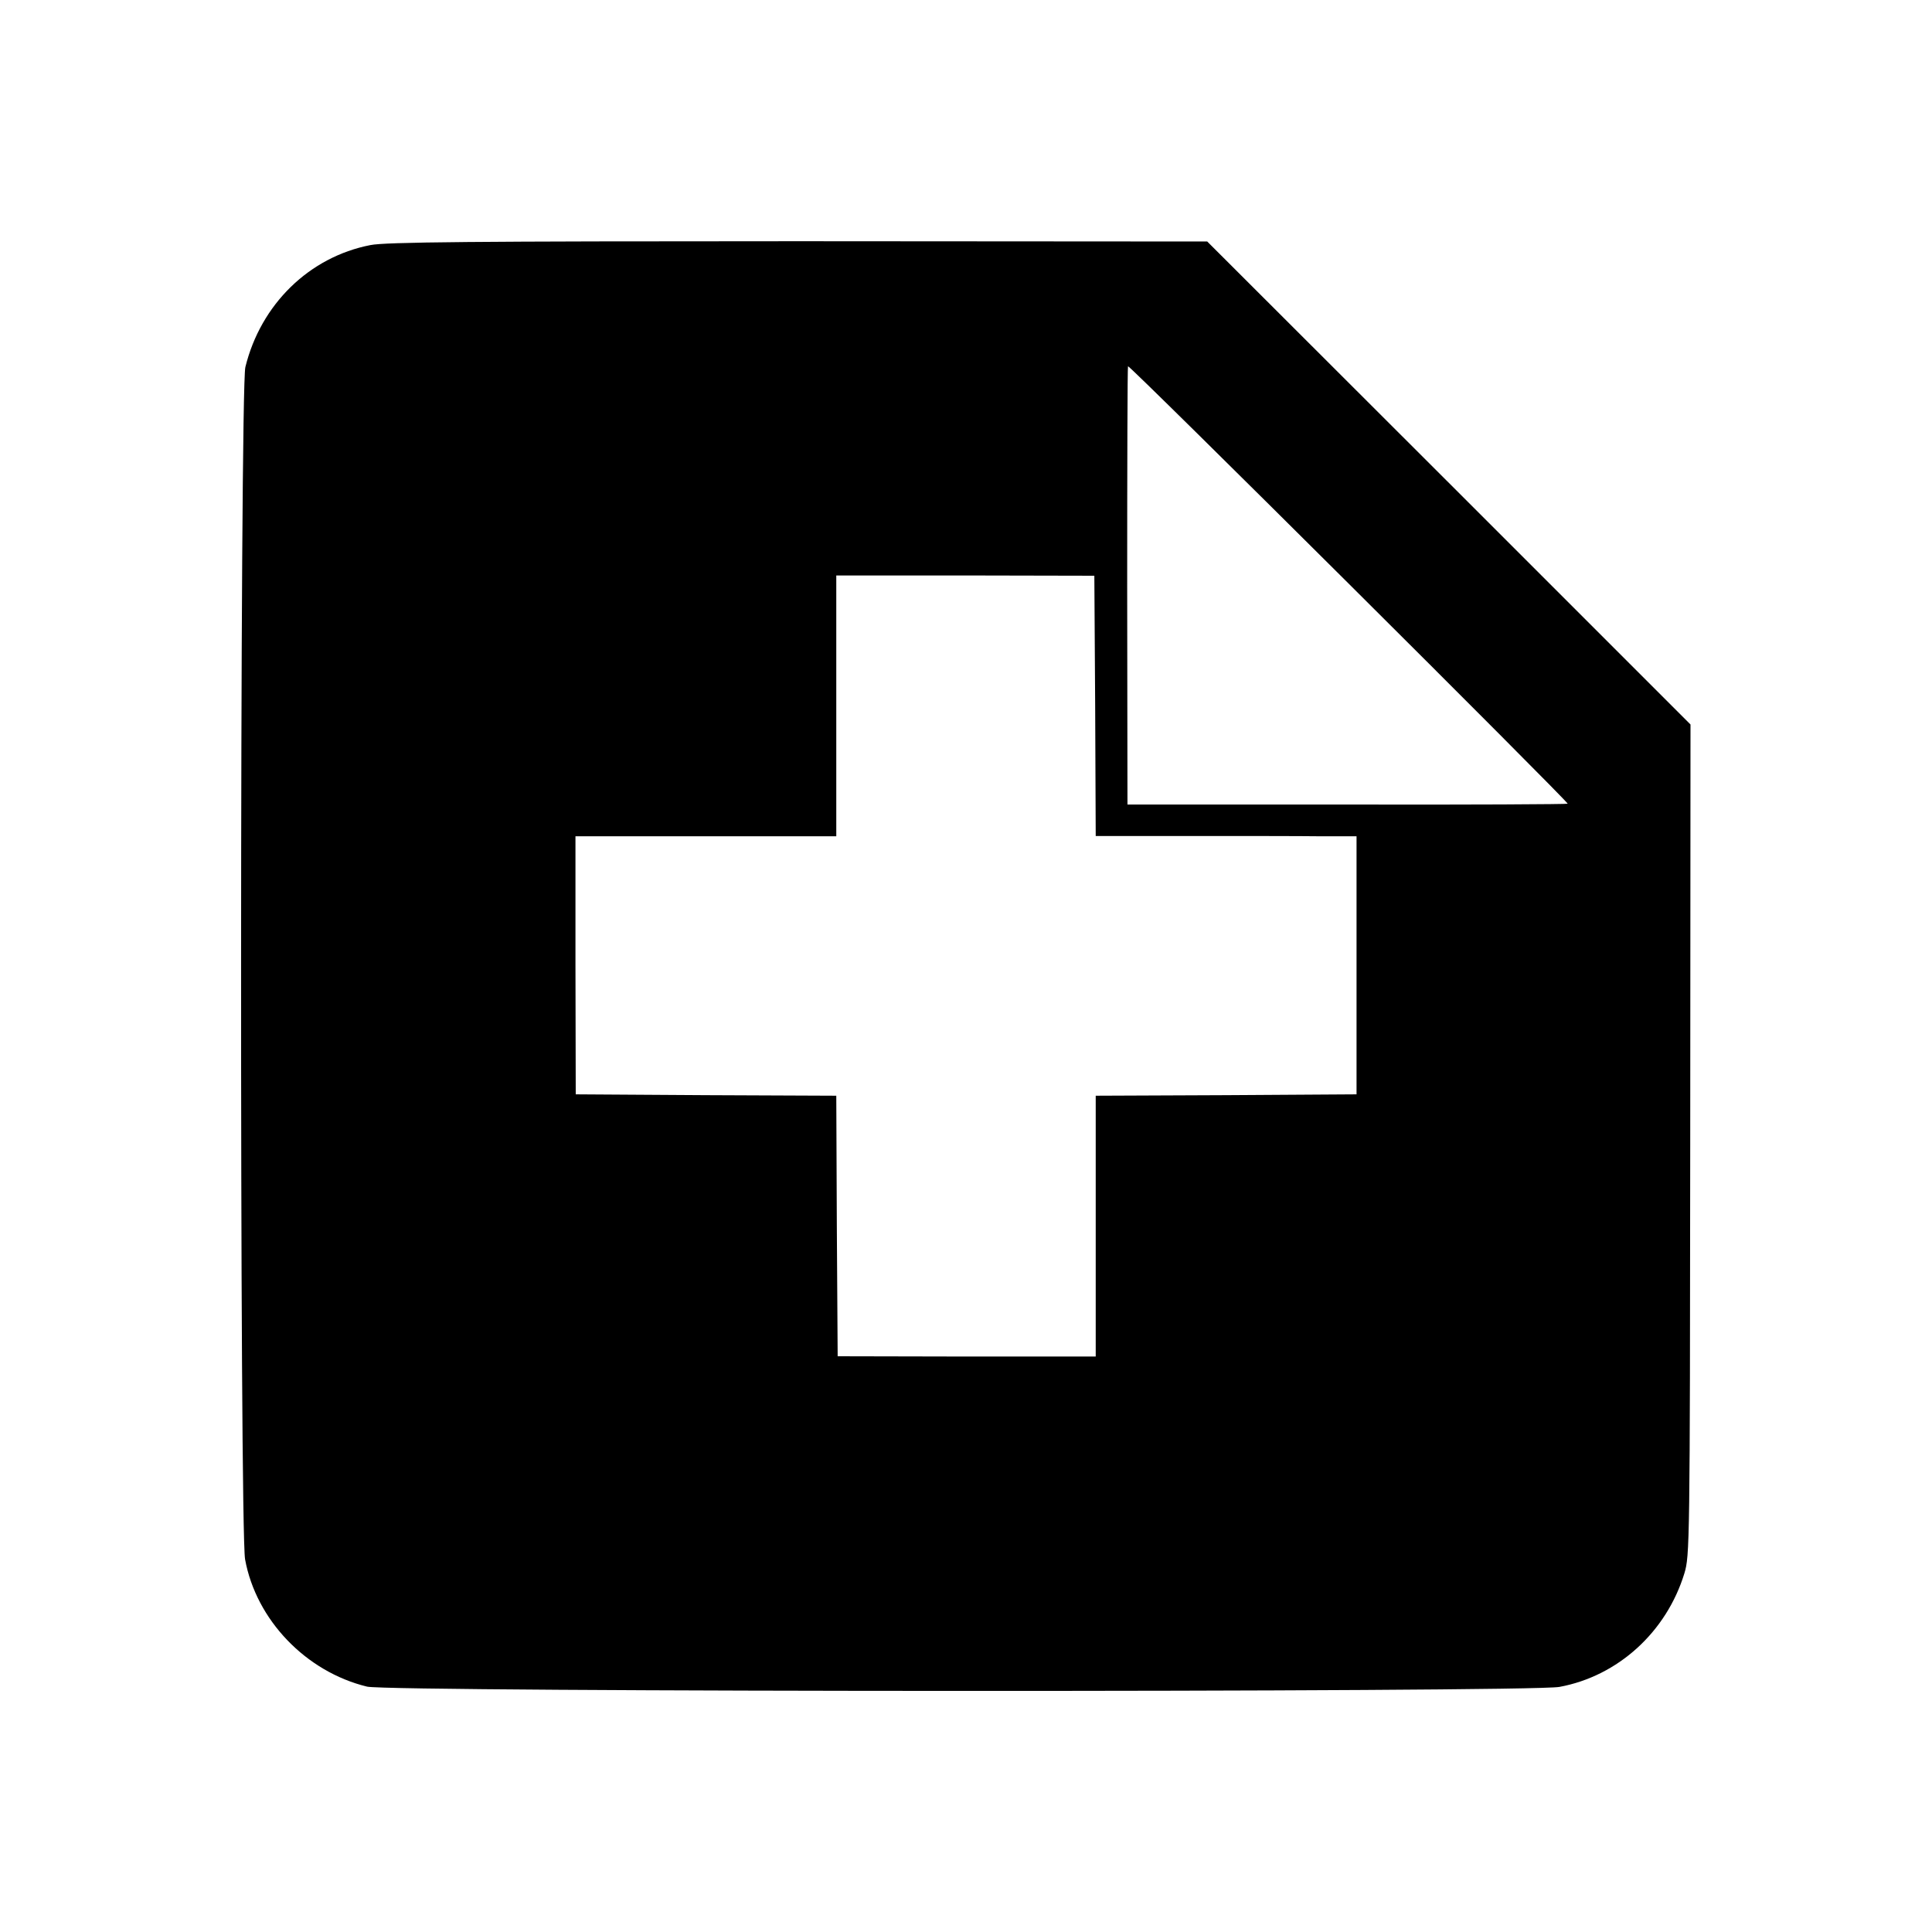
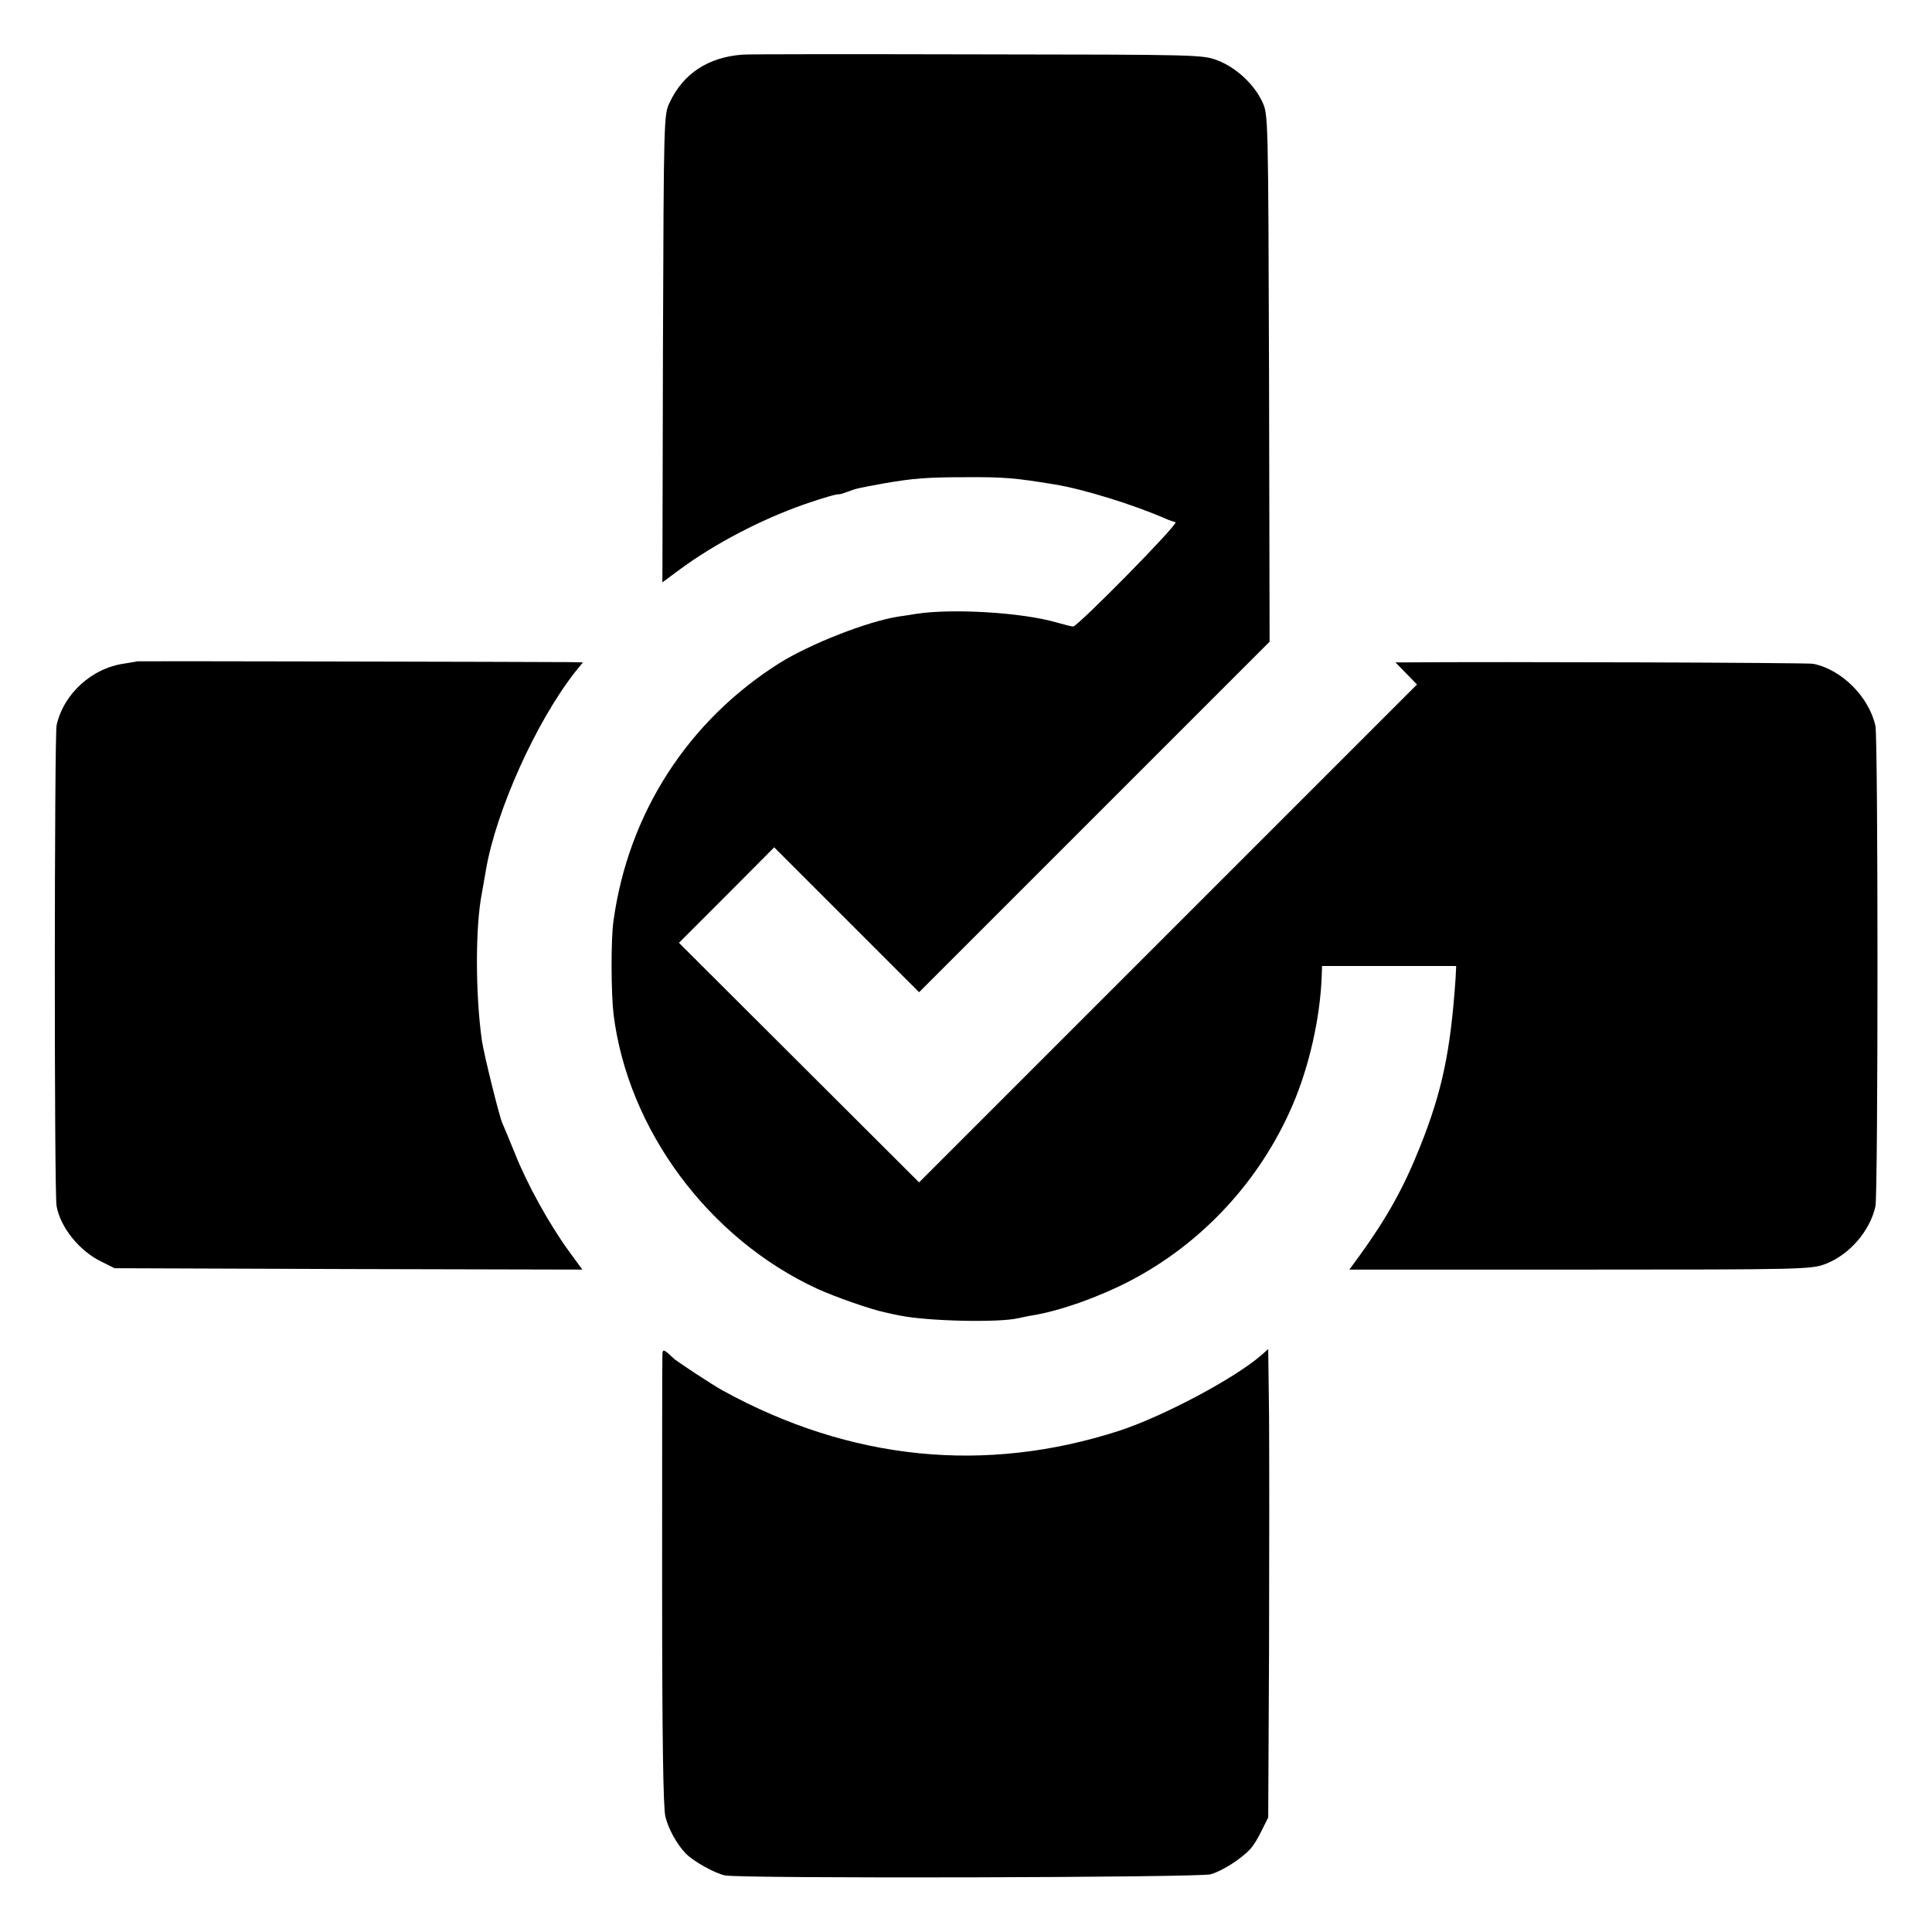
<svg xmlns="http://www.w3.org/2000/svg" version="1.0" width="700pt" height="700pt" viewBox="0 0 700 700" preserveAspectRatio="xMidYMid meet">
  <g transform="translate(0,700) scale(0.1,-0.1)" fill="#000000" stroke="none">
-     <path d="M1342 6112 c-221 -43 -397 -214 -453 -442 -20 -83 -21 -4210 -1 -4320 40 -219 220 -407 442 -461 83 -20 4211 -21 4320 -1 212 39 388 199 453 412 19 64 20 99 21 1570 l1 1505 -875 875 -876 875 -1482 1 c-1185 0 -1496 -3 -1550 -14z m4338 -2024 c0 -2 -359 -4 -797 -3 l-798 0 -1 790 c0 435 1 794 3 798 4 7 1593 -1575 1593 -1585z m-1712 354 l2 -471 343 0 c188 0 401 0 472 -1 l130 0 0 -467 0 -468 -473 -3 -472 -2 0 -473 0 -472 -467 0 -468 1 -3 472 -2 472 -472 2 -472 3 -1 468 0 467 473 0 472 0 0 473 0 472 467 0 468 -1 3 -472z" />
+     <path d="M2690 6802 c-123 -9 -214 -68 -263 -172 -22 -45 -22 -48 -25 -893 l-2 -847 62 46 c129 95 296 182 453 237 63 22 121 39 127 36 2 0 15 4 31 10 29 11 33 12 132 30 104 18 156 22 295 22 138 1 180 -3 320 -26 105 -17 286 -73 405 -125 11 -5 26 -10 34 -12 14 -4 -354 -378 -371 -378 -6 0 -33 7 -61 15 -124 36 -376 51 -507 31 -19 -3 -48 -8 -65 -10 -114 -18 -319 -99 -430 -168 -332 -209 -548 -544 -602 -933 -10 -65 -9 -264 0 -340 52 -418 344 -812 737 -994 63 -29 197 -76 247 -86 12 -3 35 -8 51 -11 101 -21 360 -27 432 -10 14 3 36 8 50 10 100 16 243 67 356 126 260 136 469 362 586 633 62 143 102 322 107 475 l1 32 243 0 243 0 -2 -42 c-18 -267 -49 -413 -129 -613 -59 -148 -119 -256 -218 -393 l-38 -52 835 0 c810 0 837 1 889 20 87 33 162 119 182 209 10 45 10 1696 0 1741 -23 105 -123 205 -226 225 -18 4 -1160 8 -1479 5 l-34 0 39 -40 39 -40 -902 -902 -902 -902 -435 434 -435 434 173 173 172 173 262 -262 263 -263 635 635 635 635 -2 955 c-3 946 -3 955 -24 1000 -30 65 -95 125 -162 151 -56 21 -65 21 -872 22 -448 1 -831 1 -850 -1z" />
+     <path d="M497 4604 c-1 -1 -21 -4 -45 -8 -119 -16 -222 -110 -247 -224 -8 -41 -9 -1694 0 -1742 14 -77 82 -162 162 -201 l48 -24 848 -3 847 -2 -49 67 c-70 96 -151 242 -195 353 -21 52 -42 102 -46 111 -10 20 -67 250 -74 299 -24 170 -24 414 0 534 2 12 9 50 15 86 37 213 180 532 321 713 l30 37 -44 1 c-122 1 -1570 4 -1571 3z" />
+     <path d="M2400 2084 c-1 -16 -1 -388 -1 -827 0 -557 4 -810 12 -840 12 -47 43 -101 74 -133 29 -29 104 -71 142 -79 58 -12 1714 -8 1759 4 41 11 115 58 146 94 10 11 28 40 40 66 l23 46 3 610 c1 336 1 717 0 848 l-3 239 -25 -22 c-96 -84 -356 -222 -515 -274 -486 -157 -973 -108 -1435 145 -35 19 -174 110 -180 118 -3 3 -13 12 -22 20 -16 12 -18 11 -18 -15z" />
  </g>
</svg>
